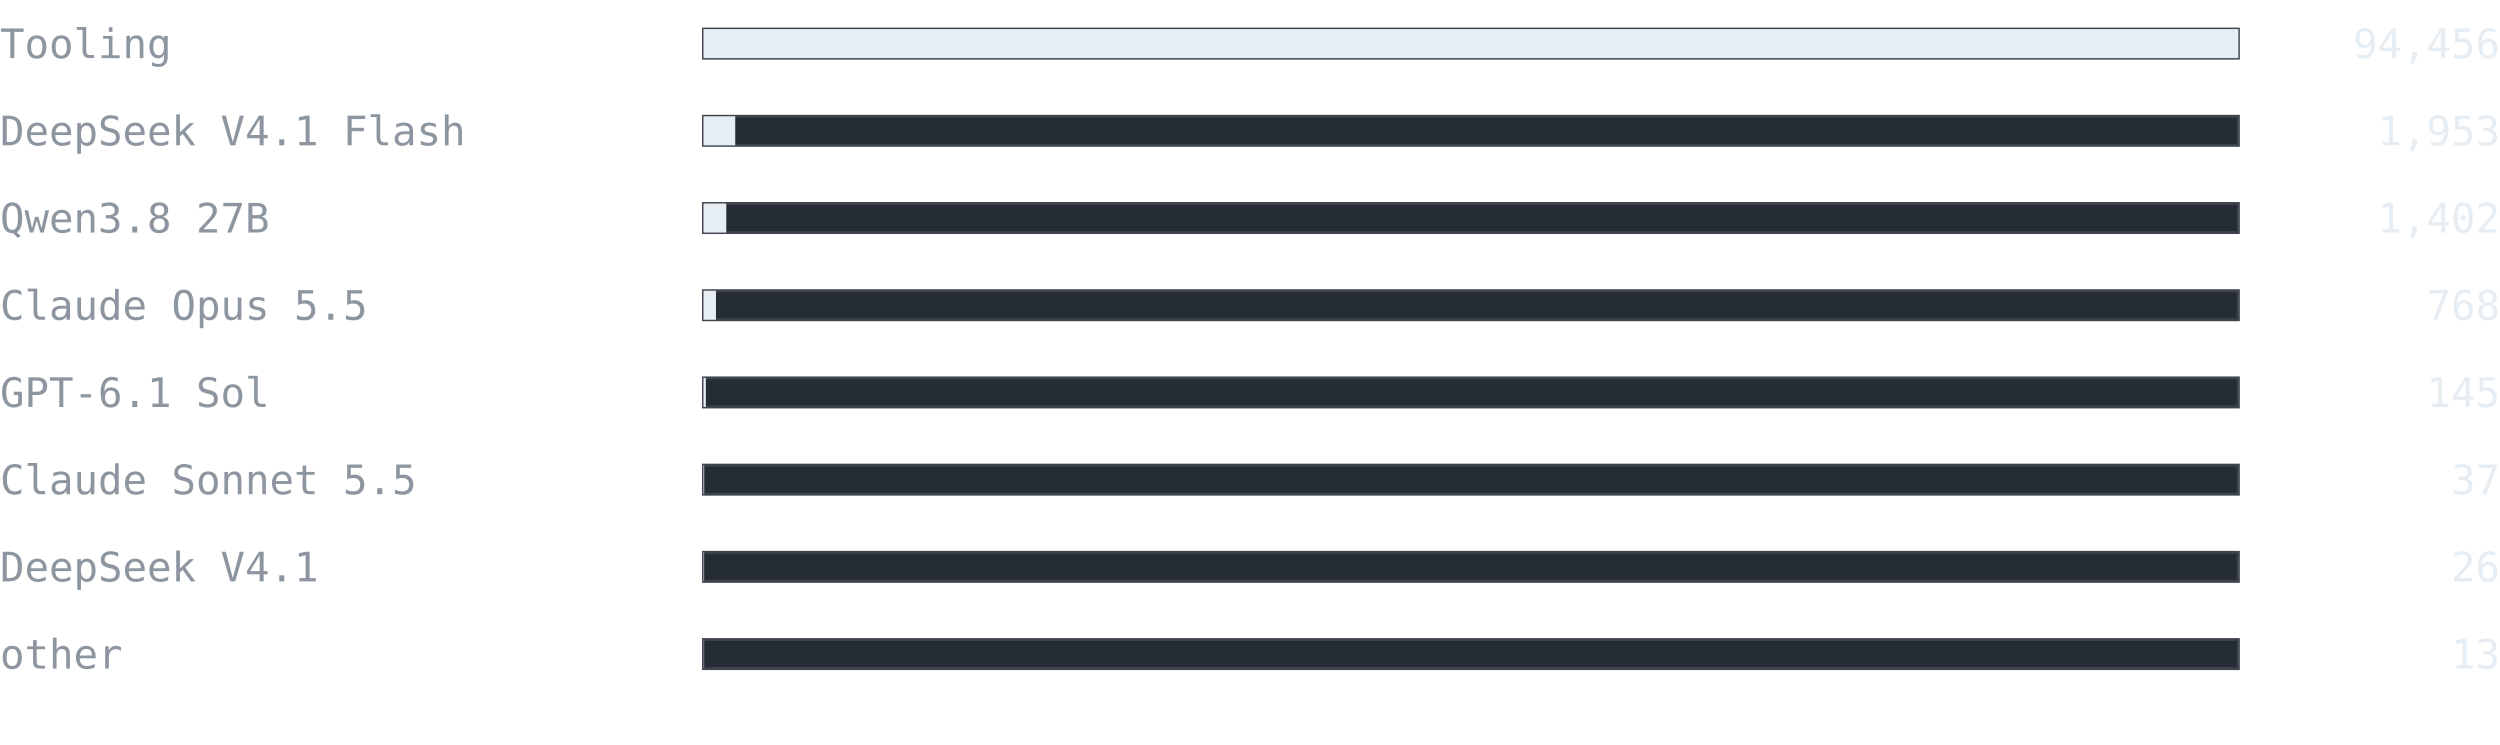
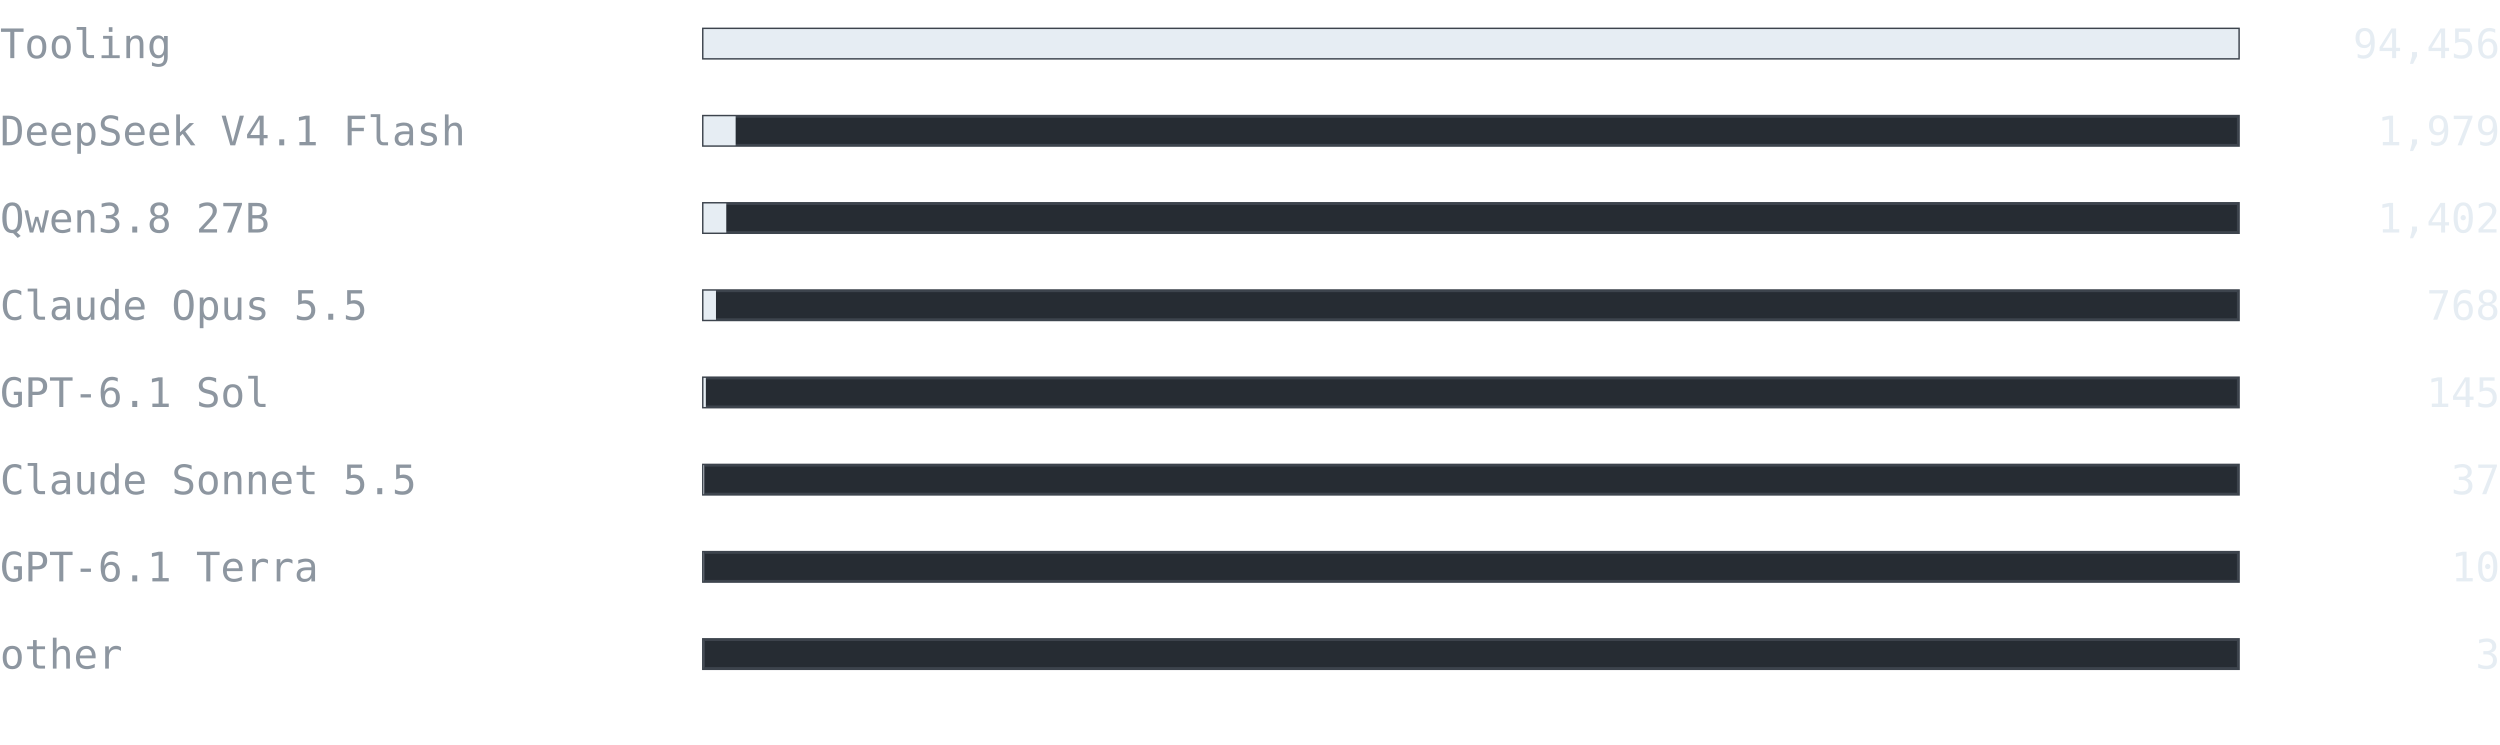
<svg xmlns="http://www.w3.org/2000/svg" width="860" height="256" viewBox="0 0 860 256" font-family="ui-monospace, SFMono-Regular, 'Cascadia Mono', Consolas, 'DejaVu Sans Mono', monospace">
  <text x="0" y="20" font-size="14" fill="#8d96a0" text-anchor="start" font-weight="normal">Tooling</text>
  <rect x="242" y="10" width="528" height="10" fill="#262c33" stroke="#3d444d" />
  <rect x="242" y="10" width="528" height="10" fill="#e6edf3" />
  <text x="860" y="20" font-size="14" fill="#e6edf3" text-anchor="end" font-weight="normal">94,456</text>
  <text x="0" y="50" font-size="14" fill="#8d96a0" text-anchor="start" font-weight="normal">DeepSeek V4.1 Flash</text>
  <rect x="242" y="40" width="528" height="10" fill="#262c33" stroke="#3d444d" />
-   <rect x="242" y="40" width="10.917" height="10" fill="#e6edf3" />
-   <text x="860" y="50" font-size="14" fill="#e6edf3" text-anchor="end" font-weight="normal">1,953</text>
+   <rect x="242" y="40" width="11.062" height="10" fill="#e6edf3" />
+   <text x="860" y="50" font-size="14" fill="#e6edf3" text-anchor="end" font-weight="normal">1,979</text>
  <text x="0" y="80" font-size="14" fill="#8d96a0" text-anchor="start" font-weight="normal">Qwen3.8 27B</text>
  <rect x="242" y="70" width="528" height="10" fill="#262c33" stroke="#3d444d" />
  <rect x="242" y="70" width="7.837" height="10" fill="#e6edf3" />
  <text x="860" y="80" font-size="14" fill="#e6edf3" text-anchor="end" font-weight="normal">1,402</text>
  <text x="0" y="110" font-size="14" fill="#8d96a0" text-anchor="start" font-weight="normal">Claude Opus 5.5</text>
  <rect x="242" y="100" width="528" height="10" fill="#262c33" stroke="#3d444d" />
  <rect x="242" y="100" width="4.293" height="10" fill="#e6edf3" />
  <text x="860" y="110" font-size="14" fill="#e6edf3" text-anchor="end" font-weight="normal">768</text>
  <text x="0" y="140" font-size="14" fill="#8d96a0" text-anchor="start" font-weight="normal">GPT-6.1 Sol</text>
  <rect x="242" y="130" width="528" height="10" fill="#262c33" stroke="#3d444d" />
  <rect x="242" y="130" width="0.811" height="10" fill="#e6edf3" />
  <text x="860" y="140" font-size="14" fill="#e6edf3" text-anchor="end" font-weight="normal">145</text>
  <text x="0" y="170" font-size="14" fill="#8d96a0" text-anchor="start" font-weight="normal">Claude Sonnet 5.5</text>
  <rect x="242" y="160" width="528" height="10" fill="#262c33" stroke="#3d444d" />
  <rect x="242" y="160" width="0.207" height="10" fill="#e6edf3" />
  <text x="860" y="170" font-size="14" fill="#e6edf3" text-anchor="end" font-weight="normal">37</text>
-   <text x="0" y="200" font-size="14" fill="#8d96a0" text-anchor="start" font-weight="normal">DeepSeek V4.1</text>
+   <text x="0" y="200" font-size="14" fill="#8d96a0" text-anchor="start" font-weight="normal">GPT-6.1 Terra</text>
  <rect x="242" y="190" width="528" height="10" fill="#262c33" stroke="#3d444d" />
-   <rect x="242" y="190" width="0.145" height="10" fill="#e6edf3" />
-   <text x="860" y="200" font-size="14" fill="#e6edf3" text-anchor="end" font-weight="normal">26</text>
+   <rect x="242" y="190" width="0.056" height="10" fill="#e6edf3" />
+   <text x="860" y="200" font-size="14" fill="#e6edf3" text-anchor="end" font-weight="normal">10</text>
  <text x="0" y="230" font-size="14" fill="#8d96a0" text-anchor="start" font-weight="normal">other</text>
  <rect x="242" y="220" width="528" height="10" fill="#262c33" stroke="#3d444d" />
-   <rect x="242" y="220" width="0.073" height="10" fill="#e6edf3" />
-   <text x="860" y="230" font-size="14" fill="#e6edf3" text-anchor="end" font-weight="normal">13</text>
+   <rect x="242" y="220" width="0.017" height="10" fill="#e6edf3" />
+   <text x="860" y="230" font-size="14" fill="#e6edf3" text-anchor="end" font-weight="normal">3</text>
</svg>
